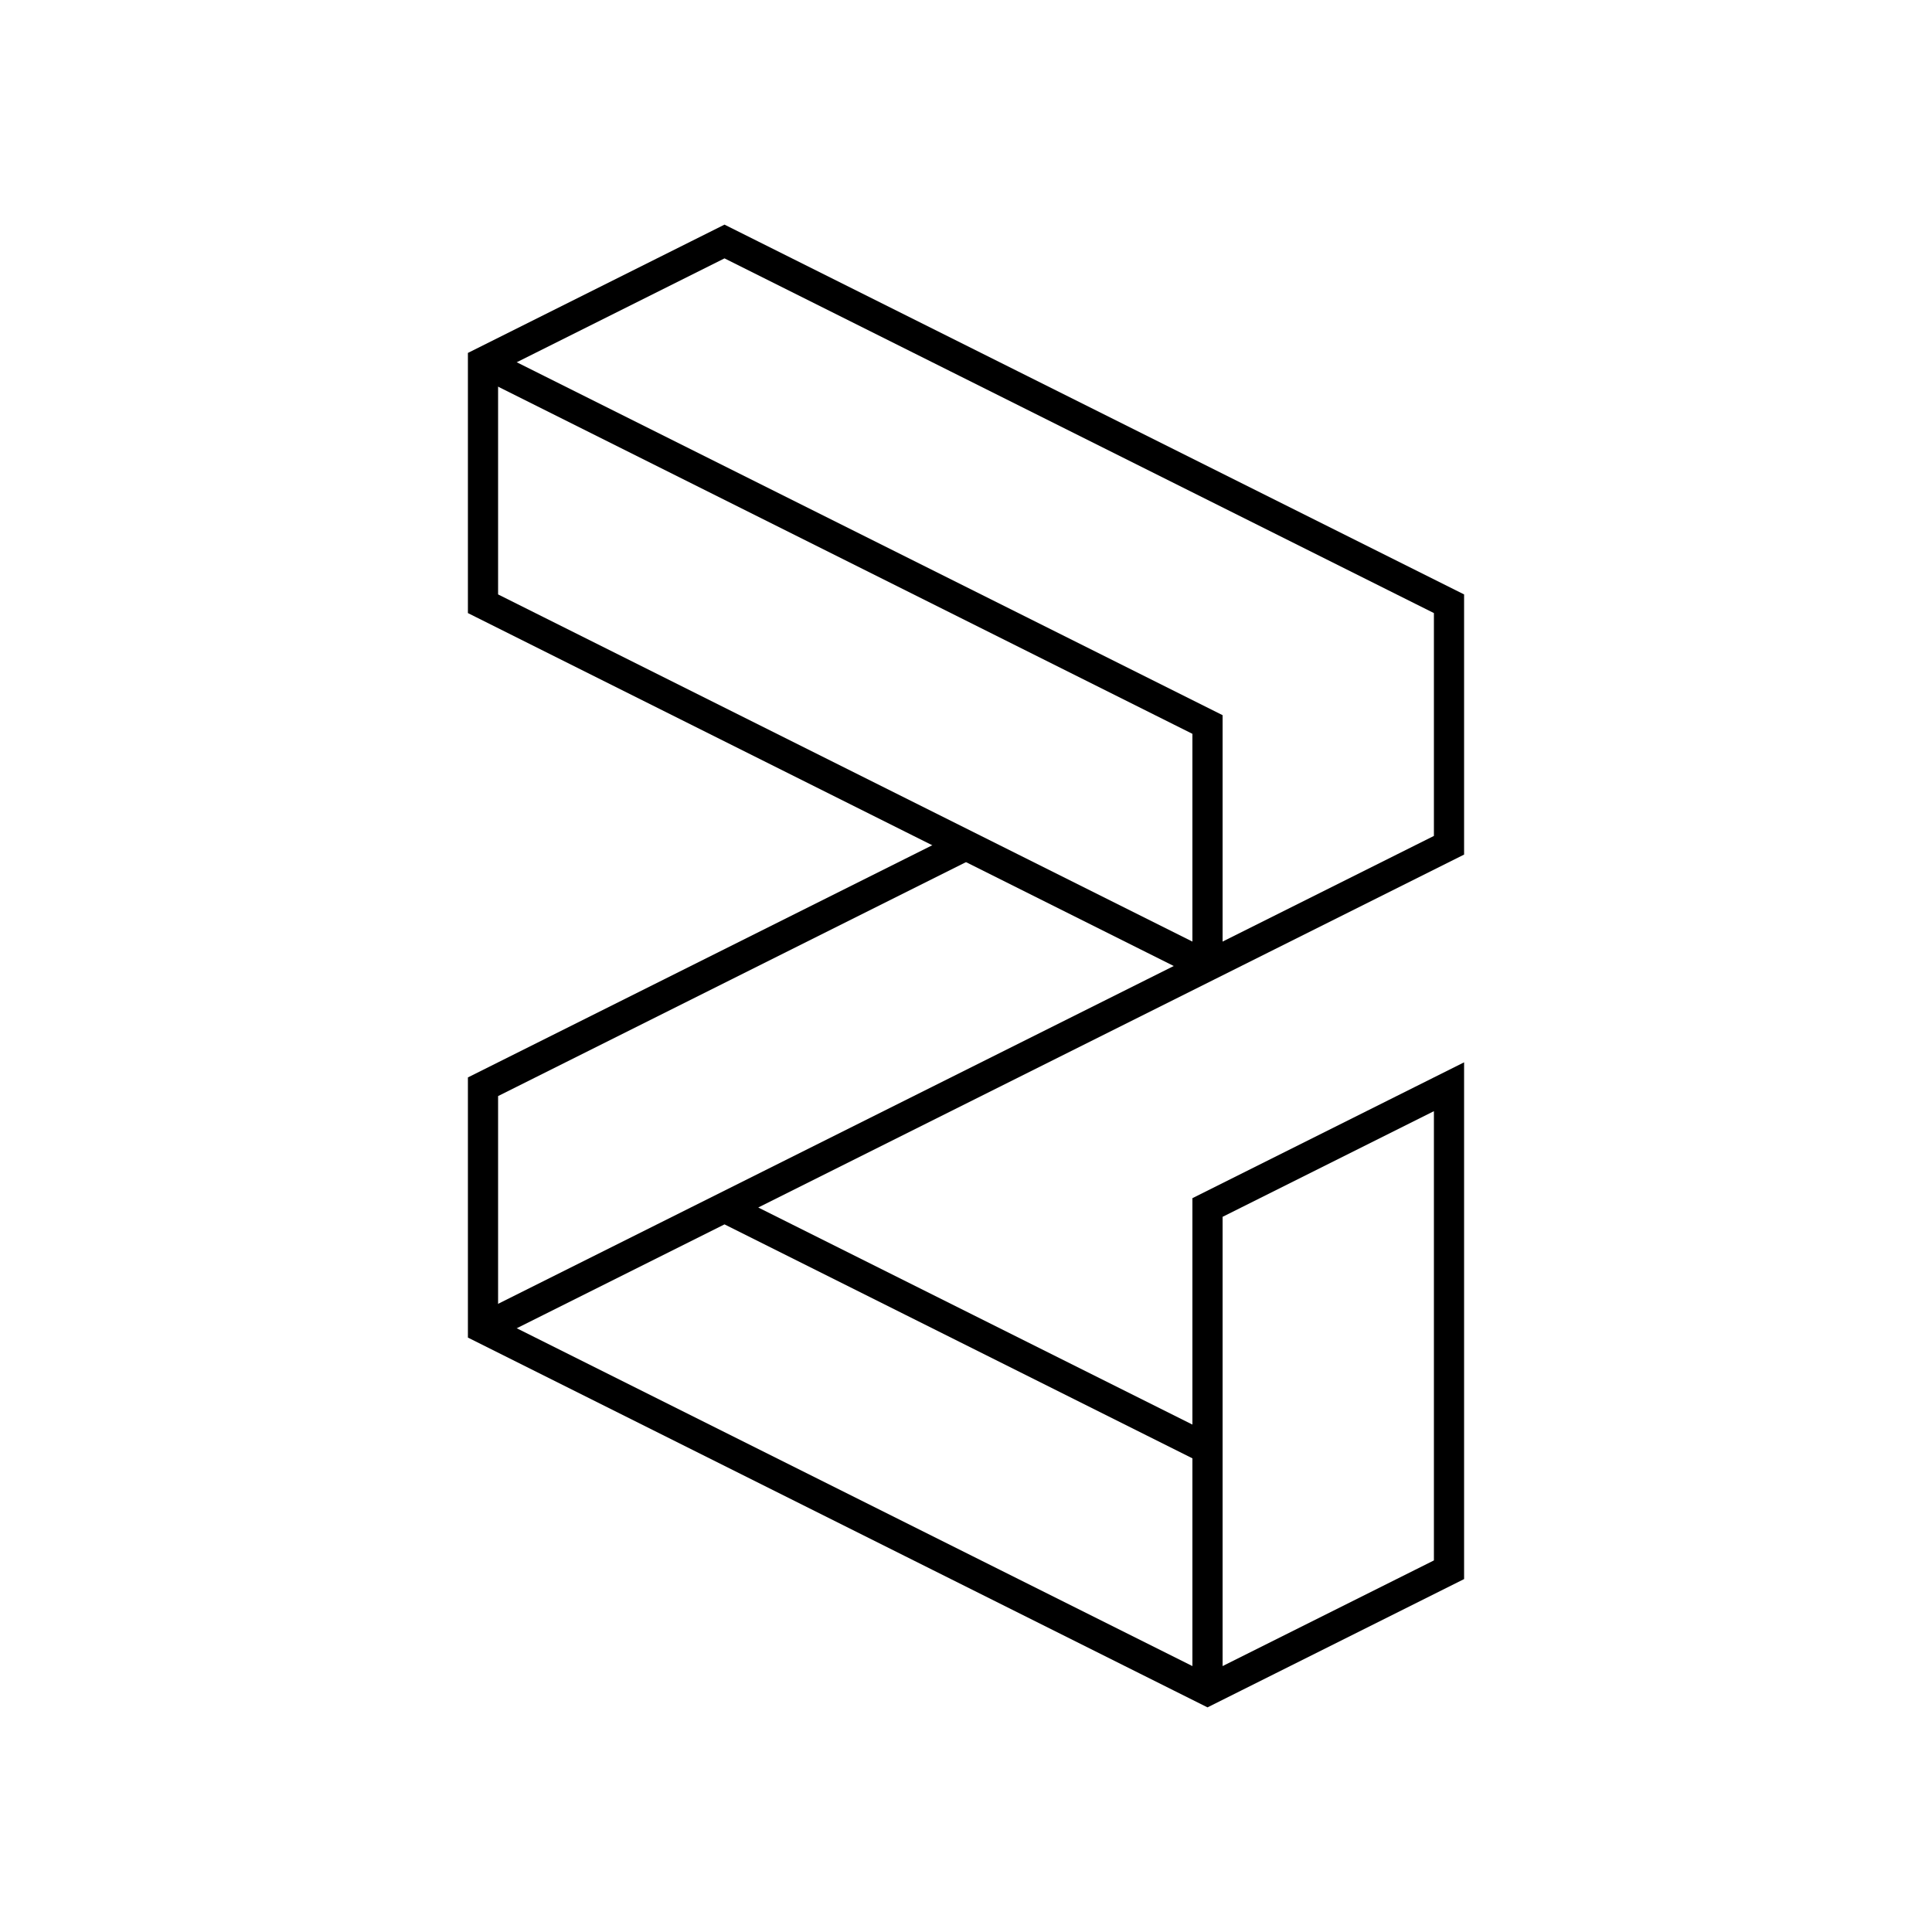
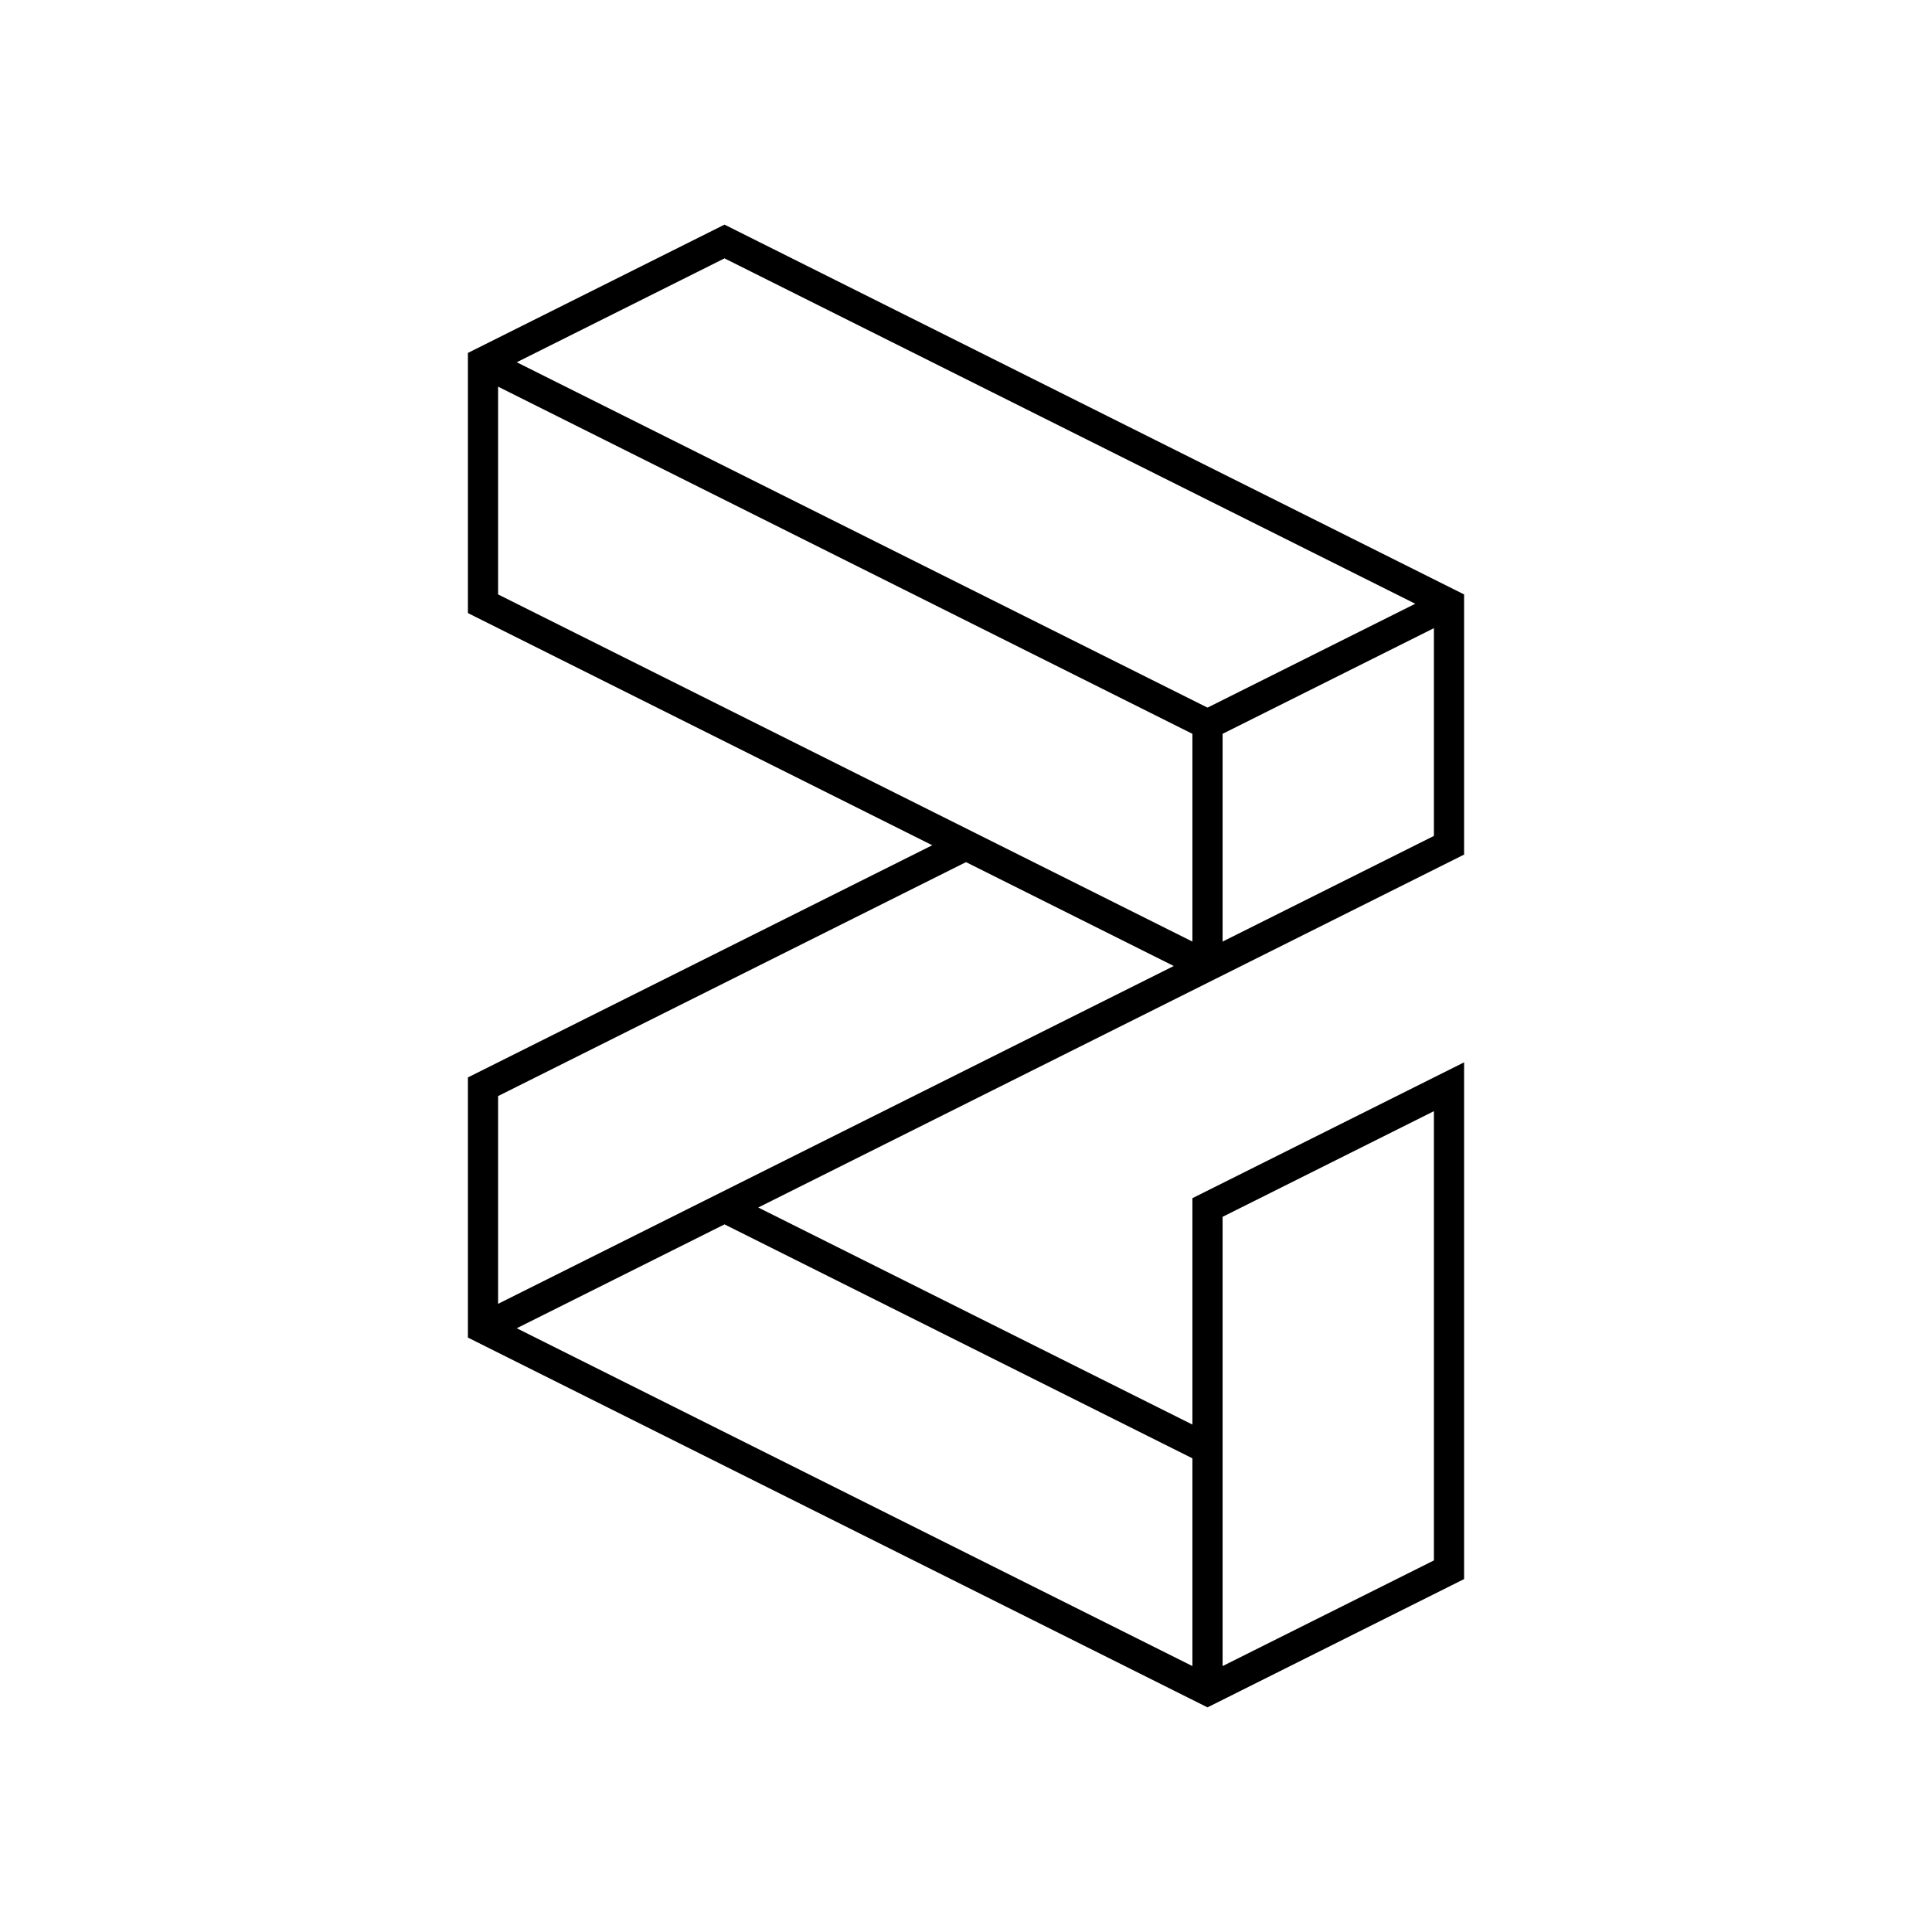
<svg xmlns="http://www.w3.org/2000/svg" width="64" height="64" viewBox="0 0 64 64" fill="none" stroke-width="1px" stroke="#000">
  <path d="M24 40l16 8M16 44l32-16v-8L24 8l-8 4v8l24 12" />
  <path d="M40 56V40l8-4v16l-8 4-24-12v-8l16-8" />
  <path d="M16 12l24 12v8" />
+   <path d="M48 20l-8 4" />
</svg>
